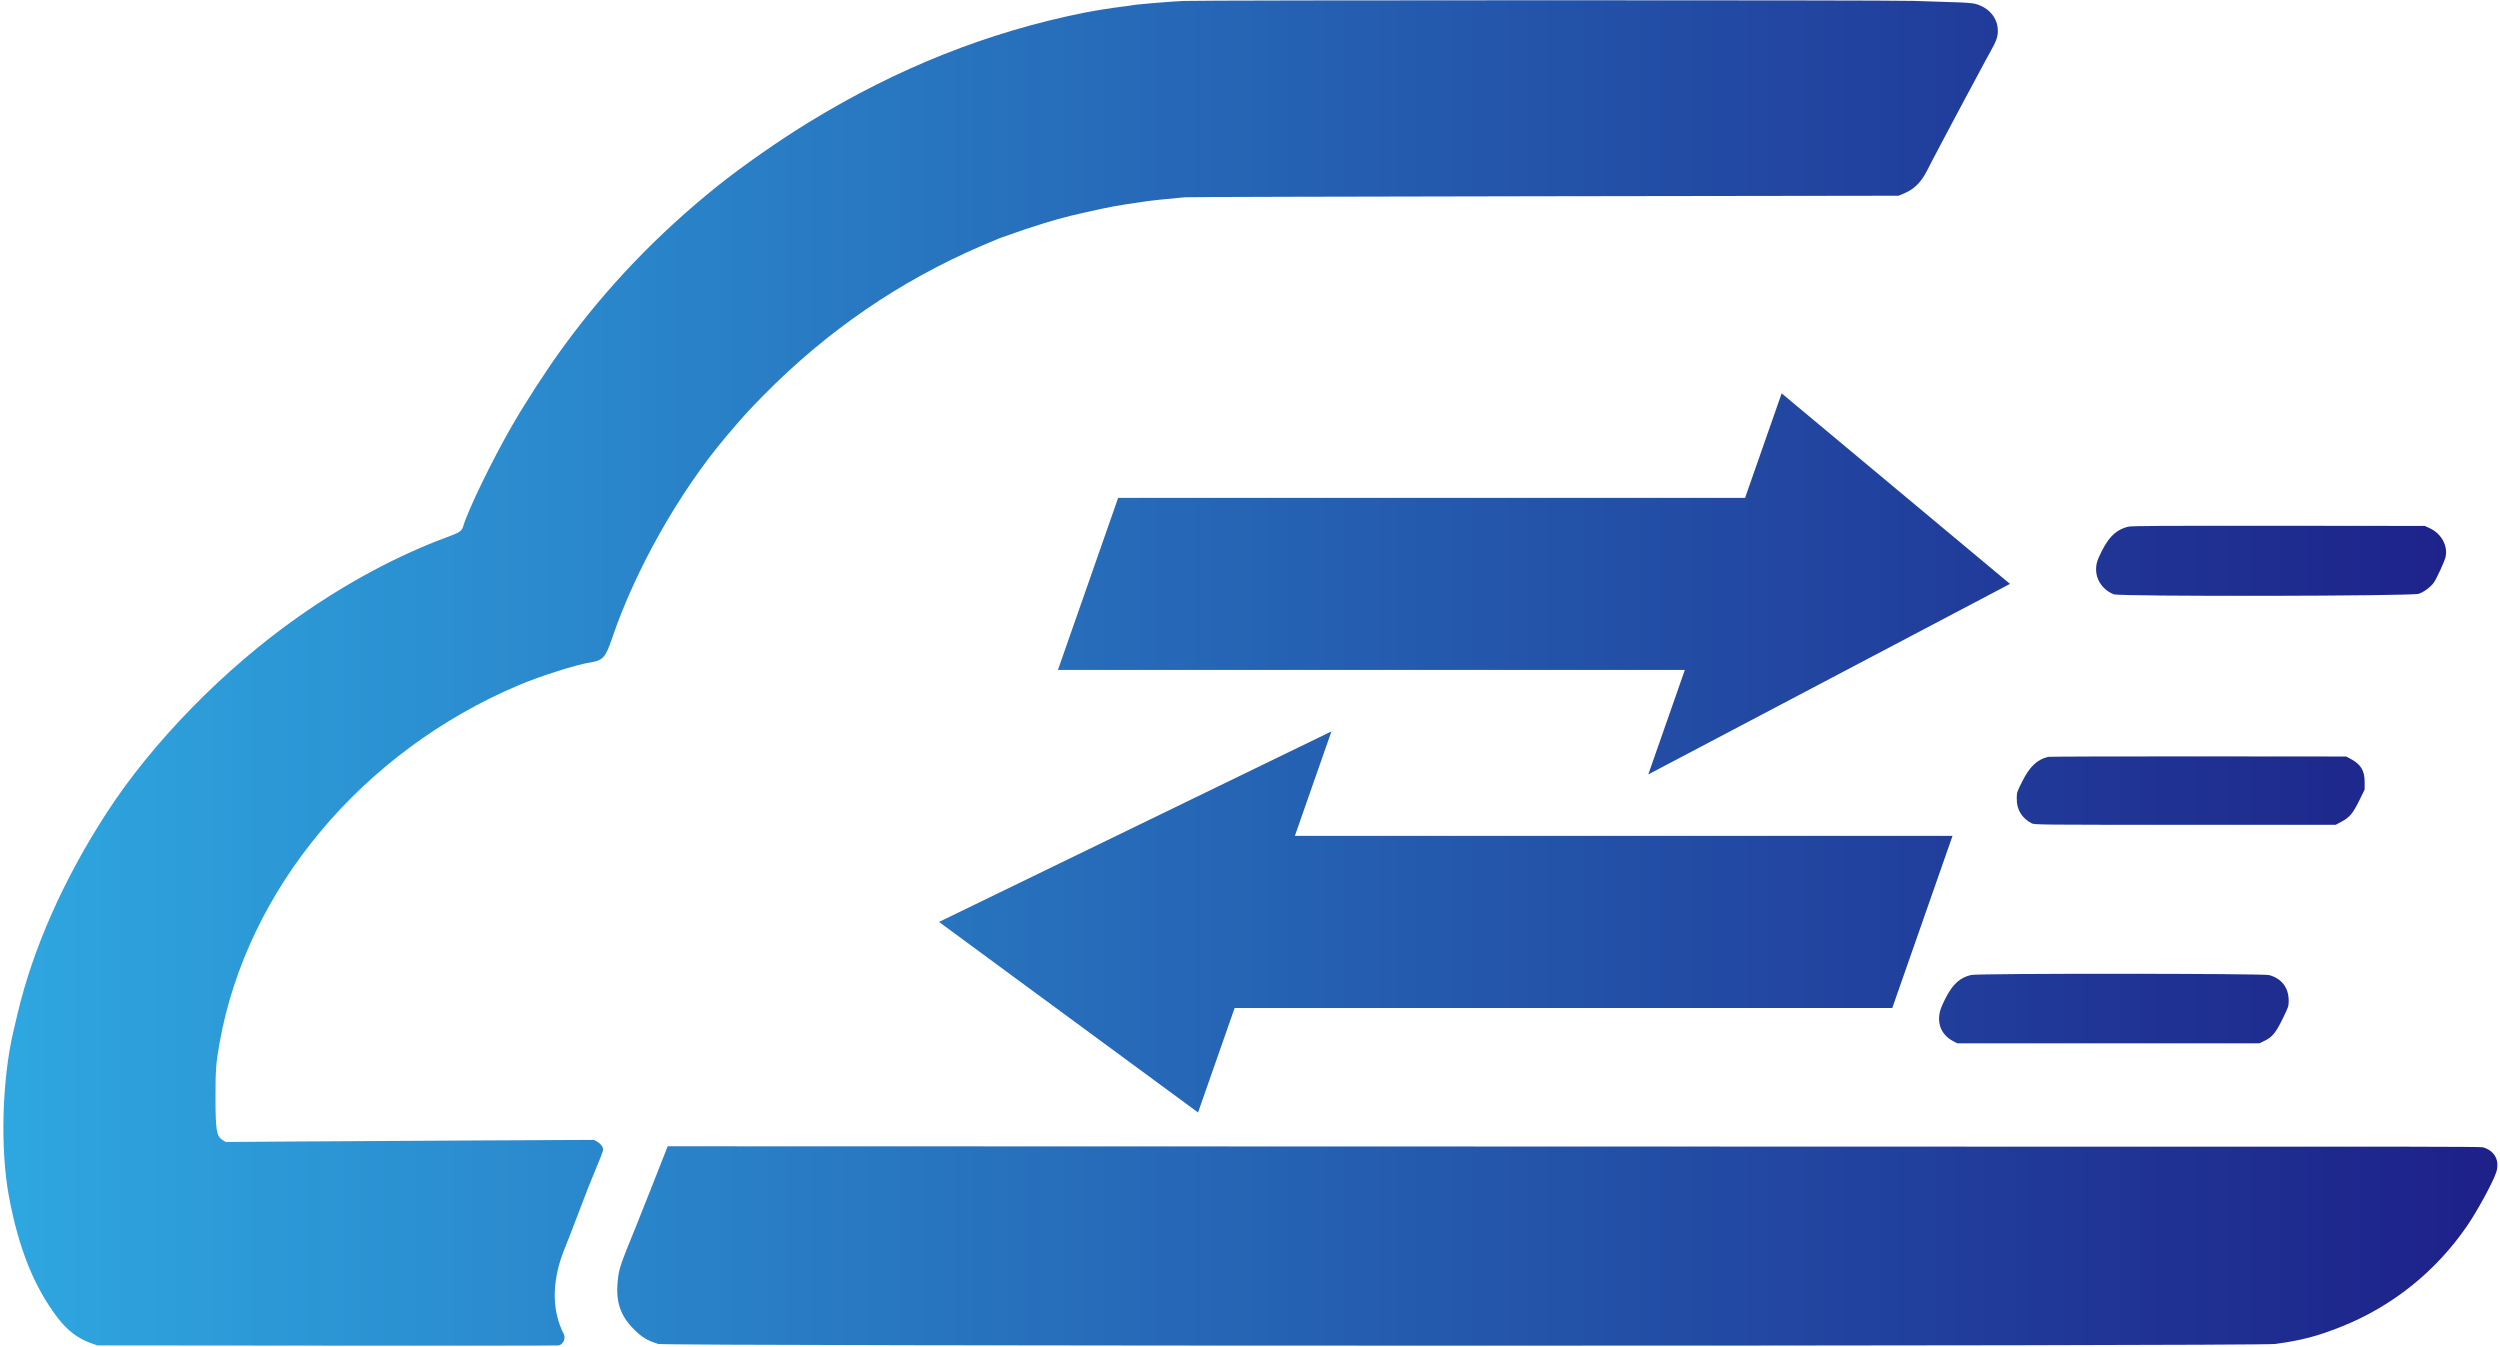
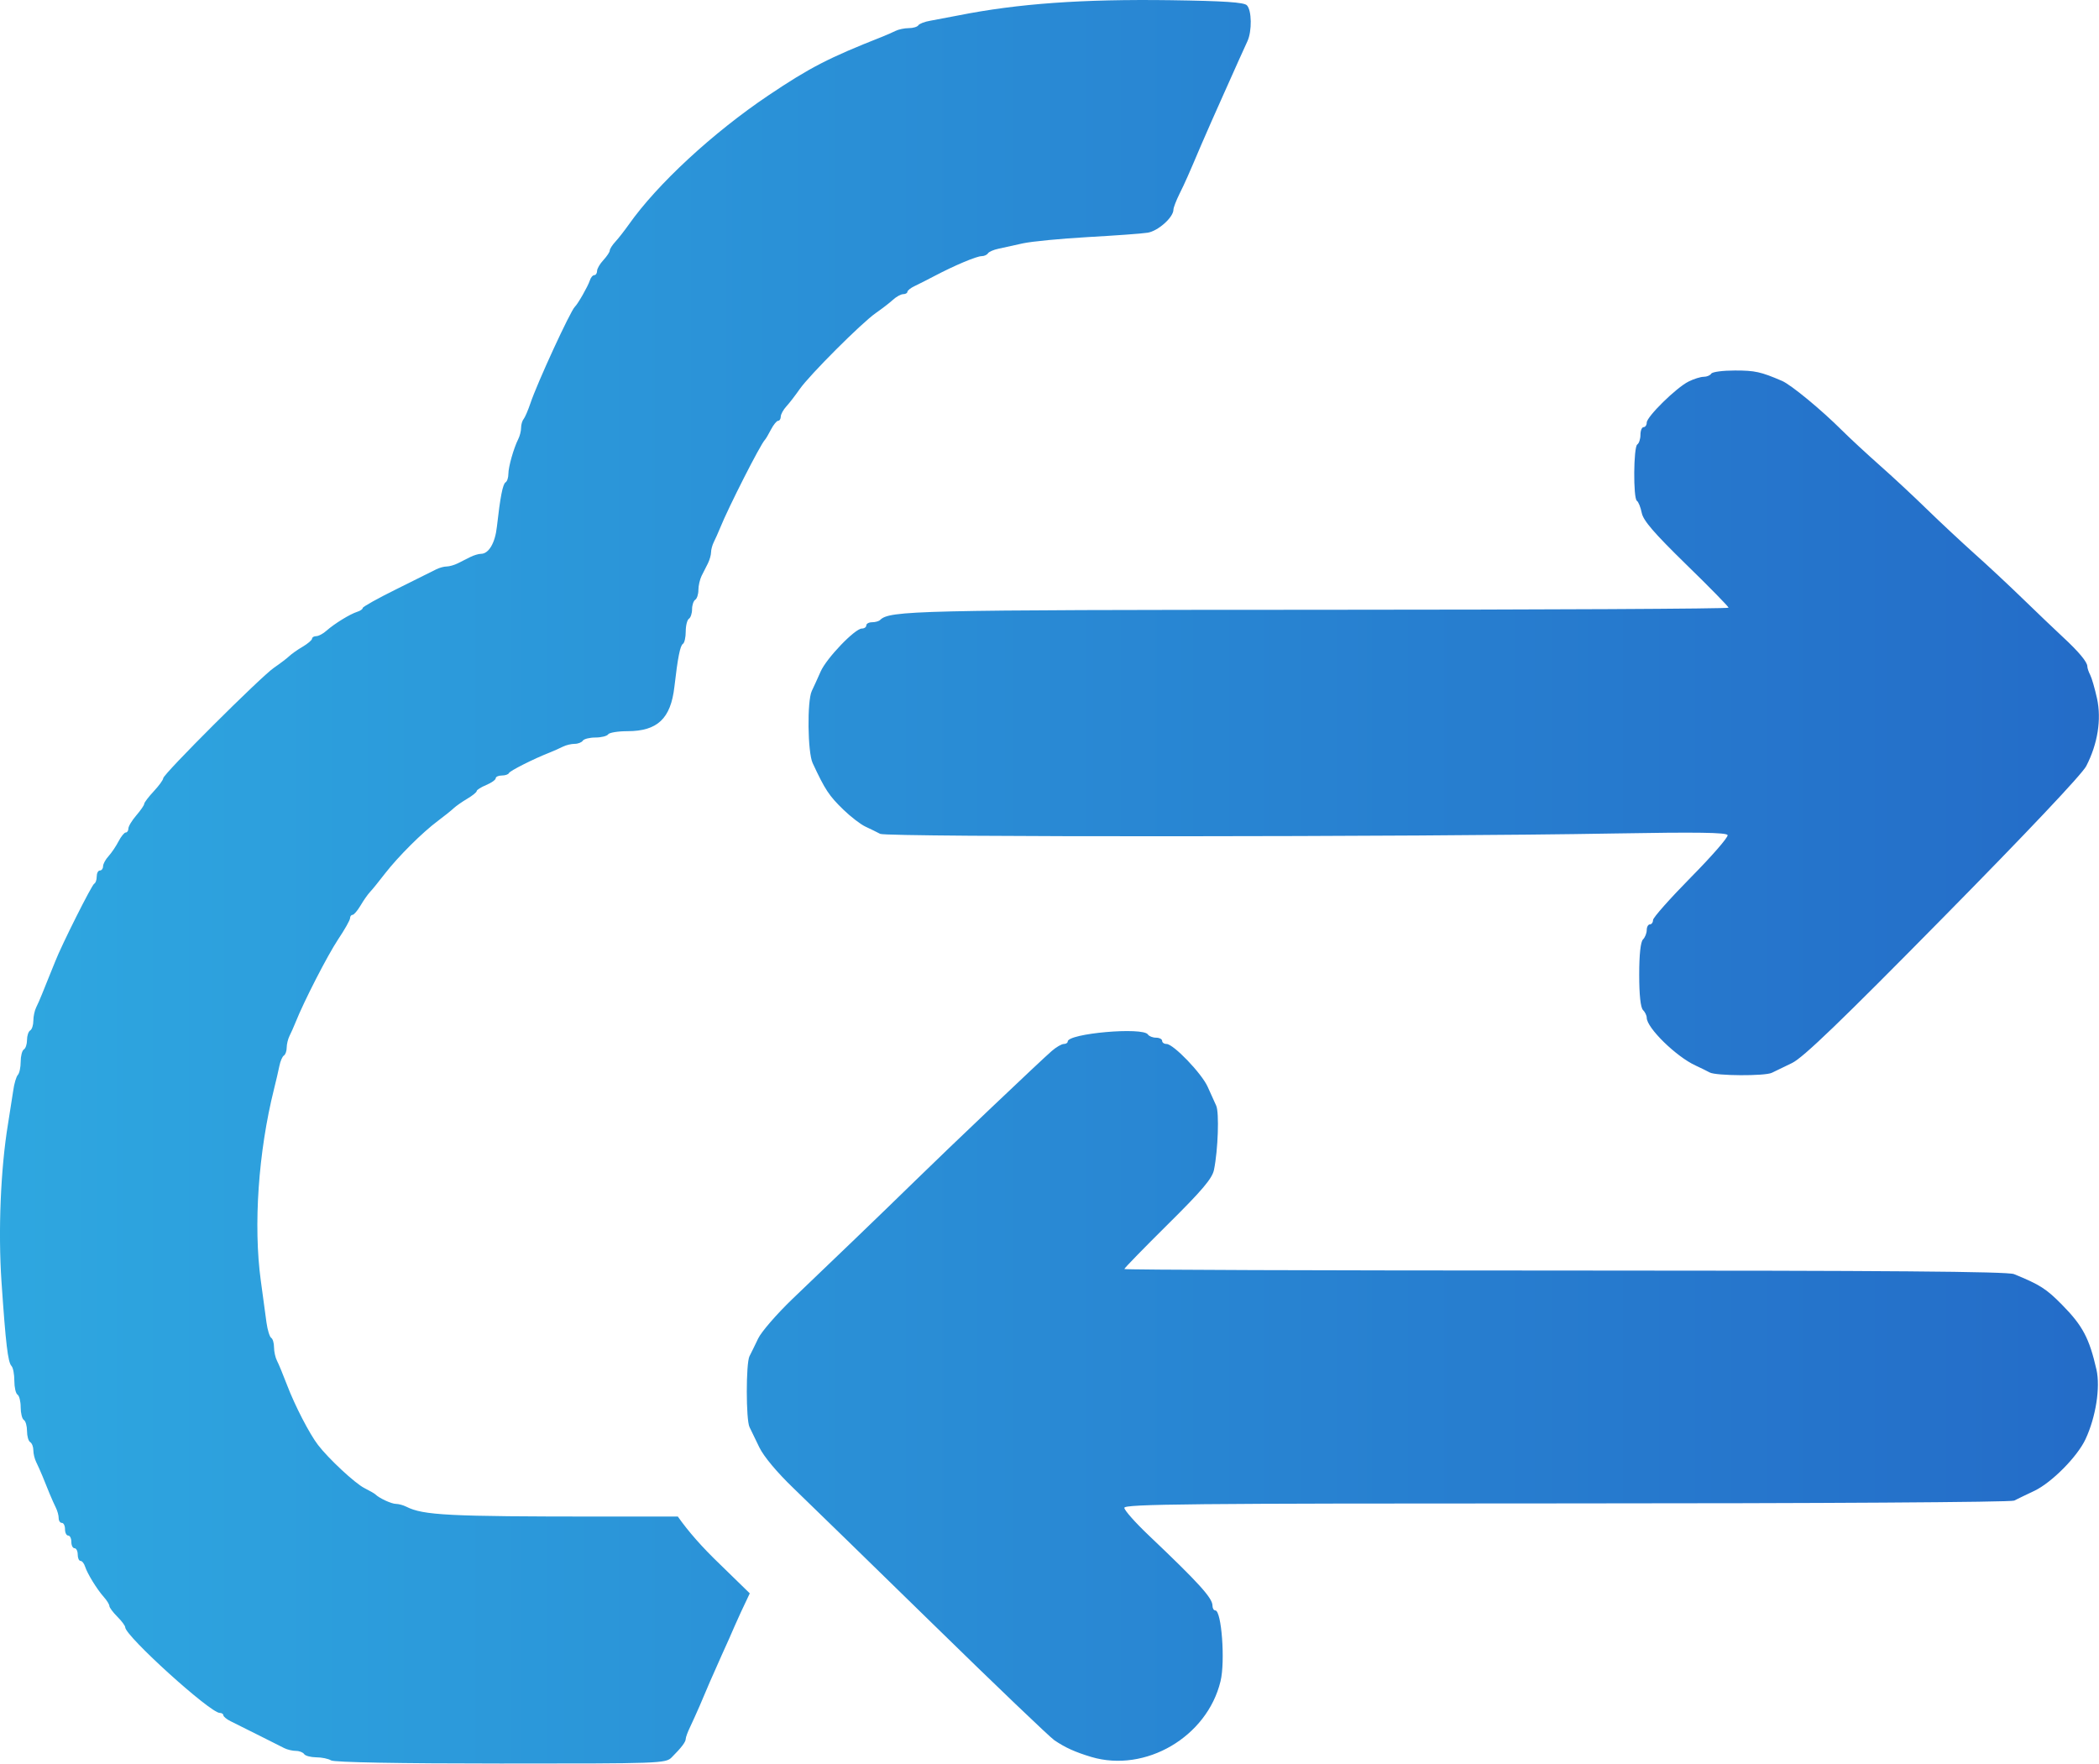
- <svg xmlns="http://www.w3.org/2000/svg" viewBox="0 0 813.5 438.1">
+ <svg xmlns="http://www.w3.org/2000/svg" viewBox="0.0 0.0 523.7 440.0">
  <defs>
-     <linearGradient id="g" gradientUnits="userSpaceOnUse" x1="0" y1="0" x2="813.5" y2="0">
+     <linearGradient id="g" x1="0" y1="0" x2="1" y2="0">
      <stop offset="0" stop-color="#2EA7E0" />
-       <stop offset="1" stop-color="#1D2088" />
+       <stop offset="1" stop-color="#246CC8" />
    </linearGradient>
  </defs>
-   <path fill="url(#g)" d="M385.01 0.31C380.70 0.50 369.13 1.48 368.28 1.73C368.06 1.79 366.83 1.97 365.53 2.12C362.17 2.51 356.12 3.47 352.85 4.12C321.49 10.42 292.06 22.12 263.31 39.71C253.47 45.74 241.74 53.92 233.53 60.49C214.12 76.03 197.44 93.44 183.18 113.03C177.87 120.33 171.17 130.64 166.58 138.59C160.19 149.67 152.35 165.83 150.75 171.19C150.27 172.82 149.65 173.25 145.51 174.77C129.61 180.64 113.11 189.46 97.30 200.54C73.01 217.57 49.59 241.50 34.64 264.60C20.67 286.16 10.69 308.70 5.69 329.96C5.23 331.90 4.69 334.19 4.48 335.06C0.65 351.01 0.00 373.79 2.93 389.44C6.10 406.34 11.07 418.70 18.76 428.81C21.85 432.86 25.30 435.52 29.39 436.98L31.68 437.80 106.45 437.87C147.58 437.91 181.50 437.88 181.83 437.80C183.40 437.42 184.25 435.17 183.32 433.84C183.11 433.54 182.59 432.32 182.15 431.12C179.55 423.99 180.07 415.39 183.63 406.57C185.03 403.10 185.87 400.93 189.82 390.56C190.90 387.73 192.36 384.02 193.08 382.33C195.33 376.98 196.26 374.57 196.26 374.06C196.26 373.22 195.43 372.13 194.34 371.51L193.29 370.92 156.67 371.10C136.53 371.19 109.56 371.35 96.74 371.44L73.43 371.60 72.52 371.04C70.43 369.74 70.14 368.04 70.12 356.89C70.11 348.22 70.29 345.89 71.45 339.37C80.35 289.33 117.86 244.50 168.89 222.91C175.66 220.04 187.70 216.22 191.92 215.59C196.16 214.96 197.03 214.01 199.16 207.73C206.69 185.48 221.08 160.01 236.24 142.10C241.70 135.65 243.48 133.69 248.53 128.56C269.11 107.68 292.65 91.53 319.26 80.04C321.99 78.86 324.70 77.72 325.27 77.51C328.13 76.48 332.49 74.96 333.77 74.54C343.05 71.53 345.99 70.71 353.38 69.06C361.48 67.24 362.64 67.03 371.68 65.69C374.73 65.24 378.63 64.82 385.53 64.19C386.47 64.10 439.11 63.96 502.52 63.86L617.82 63.69 619.91 62.79C622.96 61.49 625.24 59.16 627.10 55.45C627.85 53.94 629.79 50.24 631.40 47.22C633.01 44.20 635.13 40.20 636.11 38.33C637.09 36.46 638.50 33.81 639.25 32.45C640.01 31.08 641.83 27.67 643.32 24.87C644.80 22.06 646.71 18.53 647.56 17.02C649.61 13.38 650.10 12.02 650.10 10.04C650.10 5.89 647.26 2.48 642.78 1.25C641.80 0.99 639.39 0.81 635.20 0.70C631.82 0.61 626.18 0.43 622.65 0.29C614.94 0.00 391.67 0.02 385.01 0.31M692.54 171.38C688.27 172.42 685.63 175.20 682.84 181.60C680.80 186.29 682.89 191.31 687.75 193.38C689.56 194.16 784.83 194.00 787.06 193.22C788.83 192.60 791.03 190.95 792.01 189.51C792.93 188.15 795.31 182.99 795.73 181.44C796.69 177.85 794.54 173.74 790.77 171.95L789.06 171.14 741.47 171.09C703.99 171.06 693.61 171.12 692.54 171.38M666.44 246.28C662.87 247.16 660.48 249.43 658.06 254.23C656.26 257.82 656.25 257.85 656.25 259.98C656.25 263.51 657.89 266.19 661.08 267.90C661.97 268.38 663.59 268.39 711.02 268.39L760.04 268.39 761.92 267.38C764.55 265.98 765.64 264.68 767.70 260.50L769.45 256.93 769.45 254.42C769.45 250.72 768.19 248.67 764.80 246.89L763.43 246.17 715.33 246.13C688.87 246.11 666.87 246.18 666.44 246.28M641.48 317.25C637.30 318.18 634.68 320.92 631.92 327.26C629.83 332.04 631.24 336.52 635.54 338.78L636.90 339.50 686.05 339.50L735.20 339.50 736.93 338.66C739.44 337.43 740.53 336.08 742.80 331.46C744.66 327.65 744.74 327.42 744.74 325.62C744.74 321.39 742.41 318.35 738.35 317.29C736.27 316.75 643.90 316.71 641.48 317.25M217.26 373.00L216.40 375.19C215.15 378.44 208.69 394.77 207.46 397.80C201.56 412.31 201.41 412.75 200.99 417.02C200.35 423.60 201.87 428.10 206.19 432.47C208.82 435.12 210.64 436.23 214.16 437.32C216.59 438.06 734.71 438.08 740.30 437.33C748.93 436.18 754.37 434.74 762.39 431.49C778.78 424.84 792.75 413.57 802.83 398.85C806.16 393.99 811.27 384.58 812.26 381.50C813.50 377.65 811.74 374.36 807.88 373.32C807.13 373.12 774.75 373.07 695.28 373.13L217.26 373.00ZM363.85 162.00L573.85 162.00L554.25 218.00L344.25 218.00ZM579.75 128.00L654.05 190.00L536.35 252.00ZM415.35 272.00L635.35 272.00L615.75 328.00L395.75 328.00ZM389.85 362.00L305.55 300.00L433.25 238.00Z" />
+   <path fill="url(#g)" d="M82.6 439.22C81.95 438.8 80.27 438.45 78.88 438.45C77.51 438.43 76.15 438.07 75.88 437.64C75.61 437.22 74.7 436.85 73.84 436.85C73 436.85 71.69 436.54 70.93 436.16C69.58 435.46 60.96 431.15 57.52 429.44C56.54 428.95 55.75 428.29 55.73 427.97C55.73 427.64 55.32 427.37 54.82 427.37C52.43 427.37 31.24 408.17 31.24 406.01C31.24 405.63 30.35 404.43 29.26 403.35C28.17 402.26 27.29 401.06 27.29 400.7C27.29 400.32 26.67 399.31 25.9 398.45C24.14 396.46 21.79 392.62 21.22 390.84C20.98 390.06 20.46 389.44 20.08 389.44C19.7 389.44 19.39 388.73 19.39 387.86C19.39 387 19.04 386.28 18.59 386.28C18.15 386.28 17.8 385.57 17.8 384.7C17.8 383.83 17.46 383.12 17.01 383.12C16.57 383.12 16.22 382.41 16.22 381.54C16.22 380.67 15.88 379.96 15.43 379.96C14.99 379.96 14.64 379.43 14.64 378.76C14.64 378.11 14.33 376.96 13.95 376.2C13.57 375.44 12.86 373.85 12.37 372.66L10.6 368.3C10.11 367.12 9.4 365.52 9.02 364.76C8.64 364 8.32 362.69 8.32 361.85C8.32 361 7.98 360.08 7.53 359.81C7.09 359.55 6.74 358.3 6.74 357.05C6.74 355.8 6.4 354.55 5.95 354.28C5.51 354.01 5.16 352.59 5.16 351.12C5.16 349.65 4.81 348.23 4.37 347.96C3.93 347.69 3.58 346.14 3.58 344.52C3.58 342.89 3.27 341.23 2.87 340.82C1.97 339.87 1.43 335.34 0.37 319.75C-0.48 307.16 0.15 291.63 2 280.41C2.46 277.58 3.04 273.85 3.3 272.11C3.53 270.37 4.06 268.62 4.45 268.19C4.85 267.78 5.16 266.29 5.16 264.89C5.16 263.48 5.51 262.11 5.95 261.84C6.4 261.57 6.74 260.51 6.74 259.47C6.74 258.42 7.09 257.36 7.53 257.1C7.98 256.83 8.32 255.74 8.32 254.66C8.32 253.6 8.64 252.12 9.02 251.36C9.4 250.6 10.06 249.1 10.49 248.01C10.93 246.92 11.67 245.05 12.16 243.87C12.65 242.67 13.38 240.88 13.76 239.92C15.31 235.9 22.92 220.73 23.51 220.48C23.84 220.34 24.13 219.55 24.13 218.71C24.13 217.87 24.47 217.19 24.92 217.19C25.36 217.19 25.71 216.72 25.71 216.15C25.71 215.58 26.32 214.43 27.1 213.59C27.86 212.75 28.98 211.08 29.59 209.89C30.21 208.69 31.02 207.71 31.36 207.71C31.73 207.71 32.03 207.27 32.03 206.73C32.03 206.18 32.91 204.71 34 203.45C35.09 202.18 35.98 200.89 35.98 200.57C35.98 200.24 37.05 198.83 38.35 197.44C39.64 196.05 40.72 194.58 40.72 194.18C40.72 193.14 65.07 168.85 68.37 166.59C69.89 165.55 71.6 164.25 72.15 163.72C72.72 163.18 74.22 162.1 75.52 161.35C76.8 160.59 77.86 159.69 77.86 159.34C77.86 159.01 78.33 158.72 78.9 158.72C79.47 158.72 80.64 158.11 81.49 157.33C83.48 155.58 87.32 153.22 89.11 152.65C89.88 152.42 90.5 151.98 90.5 151.69C90.5 151.39 94.32 149.26 99 146.95C103.66 144.64 108.1 142.43 108.86 142.04C109.62 141.66 110.77 141.34 111.44 141.34C112.1 141.34 113.35 140.98 114.22 140.55L117.35 138.97C118.22 138.54 119.4 138.18 120 138.18C121.93 138.18 123.53 135.49 123.97 131.46C124.81 123.99 125.44 120.78 126.13 120.35C126.53 120.12 126.84 119.15 126.84 118.24C126.84 116.47 128.16 111.84 129.31 109.54C129.69 108.79 130.01 107.54 130.01 106.75C130.01 105.96 130.29 104.98 130.64 104.57C130.98 104.14 131.74 102.39 132.33 100.65C134 95.62 142.3 77.62 143.42 76.55C144.2 75.81 146.69 71.43 147.14 70.04C147.37 69.26 147.89 68.65 148.27 68.65C148.65 68.65 148.97 68.17 148.97 67.6C148.97 67.03 149.68 65.82 150.55 64.89C151.42 63.94 152.13 62.88 152.13 62.52C152.13 62.14 152.76 61.14 153.54 60.3C154.31 59.47 155.81 57.54 156.89 56.02C163.98 45.95 177.87 33.11 191.75 23.78C202.07 16.85 206.81 14.41 220.08 9.18C221.17 8.75 222.67 8.09 223.43 7.71C224.19 7.33 225.68 7.02 226.73 7.02C227.81 7.02 228.87 6.7 229.12 6.32C229.36 5.93 230.7 5.4 232.12 5.17C233.55 4.91 236.66 4.33 239.04 3.86C254.04 0.88 270.02 -0.25 292.11 0.05C305.37 0.24 310.35 0.57 311.09 1.31C312.32 2.54 312.4 7.76 311.23 10.29C310.35 12.18 308.25 16.86 305.42 23.21C304.55 25.17 303.16 28.29 302.34 30.12C301.51 31.97 300.31 34.73 299.66 36.25C296.55 43.58 295.68 45.56 294.28 48.37C293.45 50.05 292.77 51.82 292.77 52.32C292.77 54.23 288.92 57.66 286.33 58.06C284.87 58.3 278.17 58.77 271.44 59.15C264.71 59.53 257.41 60.24 255.24 60.71C253.08 61.2 250.31 61.8 249.11 62.06C247.91 62.31 246.73 62.82 246.49 63.21C246.25 63.59 245.54 63.91 244.92 63.91C243.66 63.91 238.13 66.24 233.12 68.88C231.38 69.8 229.17 70.92 228.19 71.38C227.21 71.84 226.42 72.47 226.4 72.79C226.4 73.12 225.93 73.39 225.36 73.39C224.79 73.39 223.64 74.02 222.8 74.79C221.96 75.57 220.02 77.05 218.5 78.11C214.93 80.61 202.02 93.52 199.52 97.09C198.46 98.61 196.98 100.55 196.2 101.39C195.43 102.23 194.8 103.38 194.8 103.95C194.8 104.52 194.5 104.99 194.13 104.99C193.79 104.99 192.98 105.97 192.36 107.17C191.75 108.36 191.07 109.51 190.85 109.73C189.74 110.84 181.74 126.56 179.61 131.86C179.17 132.95 178.49 134.45 178.11 135.21C177.73 135.97 177.41 137.12 177.41 137.78C177.41 138.45 177.05 139.7 176.62 140.57L175.04 143.69C174.62 144.56 174.25 146.14 174.25 147.2C174.25 148.28 173.89 149.37 173.46 149.64C173.04 149.91 172.67 150.96 172.67 152.01C172.67 153.05 172.31 154.11 171.88 154.38C171.46 154.65 171.09 156.07 171.09 157.54C171.09 159.01 170.78 160.41 170.38 160.65C169.7 161.08 169.1 164.06 168.26 171.37C167.35 179.3 164.03 182.43 156.54 182.43C154.17 182.43 152 182.79 151.73 183.22C151.47 183.64 150.04 184.01 148.57 184.01C147.1 184.01 145.68 184.37 145.41 184.8C145.14 185.22 144.23 185.59 143.37 185.59C142.54 185.59 141.23 185.9 140.47 186.28C139.71 186.66 138.21 187.34 137.12 187.77C133.07 189.36 127.22 192.32 126.97 192.89C126.83 193.22 126.04 193.49 125.2 193.49C124.36 193.49 123.68 193.81 123.68 194.18C123.68 194.56 122.61 195.32 121.31 195.86C120.02 196.4 118.94 197.08 118.94 197.36C118.94 197.66 117.88 198.51 116.6 199.27C115.31 200.03 113.81 201.09 113.24 201.61C112.69 202.15 110.92 203.56 109.32 204.76C105.35 207.71 99.36 213.69 96.03 217.98C94.53 219.94 92.85 222 92.32 222.55C91.78 223.12 90.72 224.62 89.96 225.92C89.2 227.2 88.3 228.26 87.95 228.26C87.62 228.26 87.34 228.63 87.34 229.09C87.34 229.55 85.99 231.95 84.33 234.42C81.68 238.43 75.85 249.78 73.72 255.12C73.29 256.21 72.61 257.71 72.23 258.47C71.85 259.23 71.53 260.54 71.53 261.38C71.53 262.23 71.22 263.12 70.84 263.35C70.44 263.59 69.94 264.78 69.7 265.98C69.46 267.18 68.86 269.75 68.37 271.71C64.45 287.39 63.19 305.75 65.07 319.52C65.59 323.44 66.24 328.15 66.49 329.99C66.75 331.84 67.28 333.55 67.66 333.79C68.06 334.02 68.37 335.1 68.37 336.17C68.37 337.23 68.71 338.72 69.1 339.48C69.5 340.23 70.63 342.98 71.63 345.59C73.54 350.63 77.22 357.76 79.34 360.51C81.96 363.94 88.62 370.13 90.91 371.27C92.2 371.92 93.44 372.63 93.66 372.85C94.61 373.8 97.69 375.22 98.79 375.22C99.46 375.22 100.61 375.54 101.37 375.92C105.62 378.07 111.74 378.38 150.03 378.38L169.12 378.38Q173.04 383.97 179.57 390.23L187.07 397.54C186.91 397.88 186.75 398.23 186.58 398.58C185.54 400.73 184.07 403.9 183.32 405.64C182.58 407.38 181.16 410.59 180.16 412.75C179.18 414.92 177.81 418.03 177.1 419.66C176.4 421.3 175.26 423.96 174.57 425.6C173.86 427.23 172.8 429.58 172.2 430.85C171.58 432.11 171.09 433.46 171.09 433.85C171.09 434.61 170.02 436.03 167.58 438.47C166.1 439.97 164.68 440.01 124.92 440C99.73 440 83.32 439.7 82.6 439.22ZM272.28 438.36C268.26 437.15 265.75 436.02 263.05 434.18C261.87 433.36 248.25 420.35 232.82 405.25C217.38 390.16 201.71 374.9 197.99 371.32C193.86 367.36 190.54 363.37 189.46 361.13C188.5 359.1 187.39 356.82 187.01 356.07C186.1 354.3 186.1 340.16 186.99 338.39C187.39 337.63 188.36 335.64 189.16 333.96C189.96 332.28 193.79 327.87 197.66 324.14C201.53 320.44 208.57 313.69 213.3 309.15C218.02 304.61 224.78 298.08 228.31 294.62C236.52 286.58 259.72 264.55 262.39 262.24C263.5 261.27 264.87 260.47 265.42 260.47C265.95 260.47 266.39 260.2 266.39 259.87C266.39 257.83 285.22 256.18 286.41 258.11C286.68 258.53 287.59 258.9 288.42 258.9C289.26 258.9 289.95 259.26 289.95 259.68C289.95 260.11 290.43 260.47 291.05 260.47C292.77 260.47 299.87 267.86 301.33 271.19C302.07 272.84 303.01 274.95 303.44 275.86C304.22 277.52 303.91 286.9 302.89 291.87C302.45 294.03 299.98 296.95 291.42 305.43C285.42 311.38 280.52 316.4 280.52 316.62C280.52 316.83 329.97 317 390.42 317C470.88 317 500.89 317.24 502.49 317.89C508.96 320.53 510.55 321.54 514.51 325.57C519.63 330.76 521.28 333.9 523.07 341.73C524.07 346.16 522.91 353.57 520.33 359.09C518.29 363.45 511.93 369.87 507.61 371.95C505.57 372.9 503.3 374.02 502.54 374.4C501.77 374.8 453.83 375.1 390.86 375.1C296.93 375.1 280.52 375.26 280.52 376.2C280.52 376.8 283.26 379.89 286.6 383.06C299.05 394.89 302.51 398.69 302.51 400.59C302.51 401.25 302.82 401.8 303.22 401.8C304.77 401.8 305.73 414.52 304.52 419.47C301.17 433.36 285.8 442.36 272.28 438.36ZM426.57 267.58C425.92 267.22 424.34 266.45 423.05 265.85C418.23 263.65 410.86 256.45 410.86 253.93C410.86 253.38 410.44 252.5 409.92 251.99C409.33 251.39 408.98 248.25 408.98 243.19C408.98 238.14 409.33 235 409.92 234.4C410.44 233.88 410.86 232.83 410.86 232.04C410.86 231.26 411.23 230.63 411.65 230.63C412.07 230.63 412.43 230.14 412.43 229.55C412.43 228.95 416.71 224.14 421.9 218.87C427.12 213.59 431.23 208.86 431.04 208.36C430.79 207.7 423.51 207.59 402.92 207.95C353.88 208.83 221.24 208.9 219.61 208.05C218.78 207.61 217.11 206.79 215.9 206.23C214.69 205.66 212.23 203.76 210.41 202C206.83 198.52 205.87 197.07 202.76 190.4C201.5 187.71 201.35 174.9 202.54 172.4C203.03 171.4 204.02 169.2 204.75 167.55C206.21 164.22 213.31 156.82 215.04 156.82C215.65 156.82 216.14 156.46 216.14 156.04C216.14 155.61 216.78 155.25 217.58 155.25C218.37 155.25 219.26 155 219.58 154.69C221.95 152.33 228.2 152.17 329.39 152.14C385.44 152.13 431.28 151.89 431.28 151.62C431.28 151.36 426.52 146.49 420.69 140.82C412.69 133 409.98 129.88 409.61 127.94C409.33 126.53 408.78 125.2 408.41 124.96C407.46 124.36 407.55 111.49 408.51 110.89C408.93 110.62 409.29 109.54 409.29 108.49C409.29 107.43 409.65 106.57 410.08 106.57C410.5 106.57 410.86 106.05 410.86 105.44C410.86 103.96 418.23 96.72 421.29 95.2C422.59 94.54 424.31 94.01 425.08 94.01C425.85 94.01 426.69 93.66 426.96 93.22C427.23 92.78 429.88 92.44 432.86 92.44C437.87 92.44 439.3 92.75 444.63 95.04C446.9 96.03 454.43 102.24 459.56 107.36C461.51 109.3 465.75 113.23 468.98 116.09C472.22 118.95 477.53 123.89 480.79 127.08C484.06 130.27 489.37 135.21 492.57 138.09C495.79 140.95 501.27 146.07 504.77 149.47C508.27 152.87 512.7 157.09 514.59 158.85C518.65 162.6 520.79 165.18 520.79 166.26C520.79 166.7 521.12 167.66 521.51 168.41C521.9 169.17 522.66 171.8 523.21 174.28C524.34 179.53 523.38 185.58 520.52 191.13C519.49 193.15 505.71 207.73 484.81 228.93C459.25 254.88 449.9 263.87 447.12 265.22C445.1 266.2 442.84 267.3 442.08 267.66C440.36 268.51 428.12 268.44 426.57 267.58Z" />
</svg>
